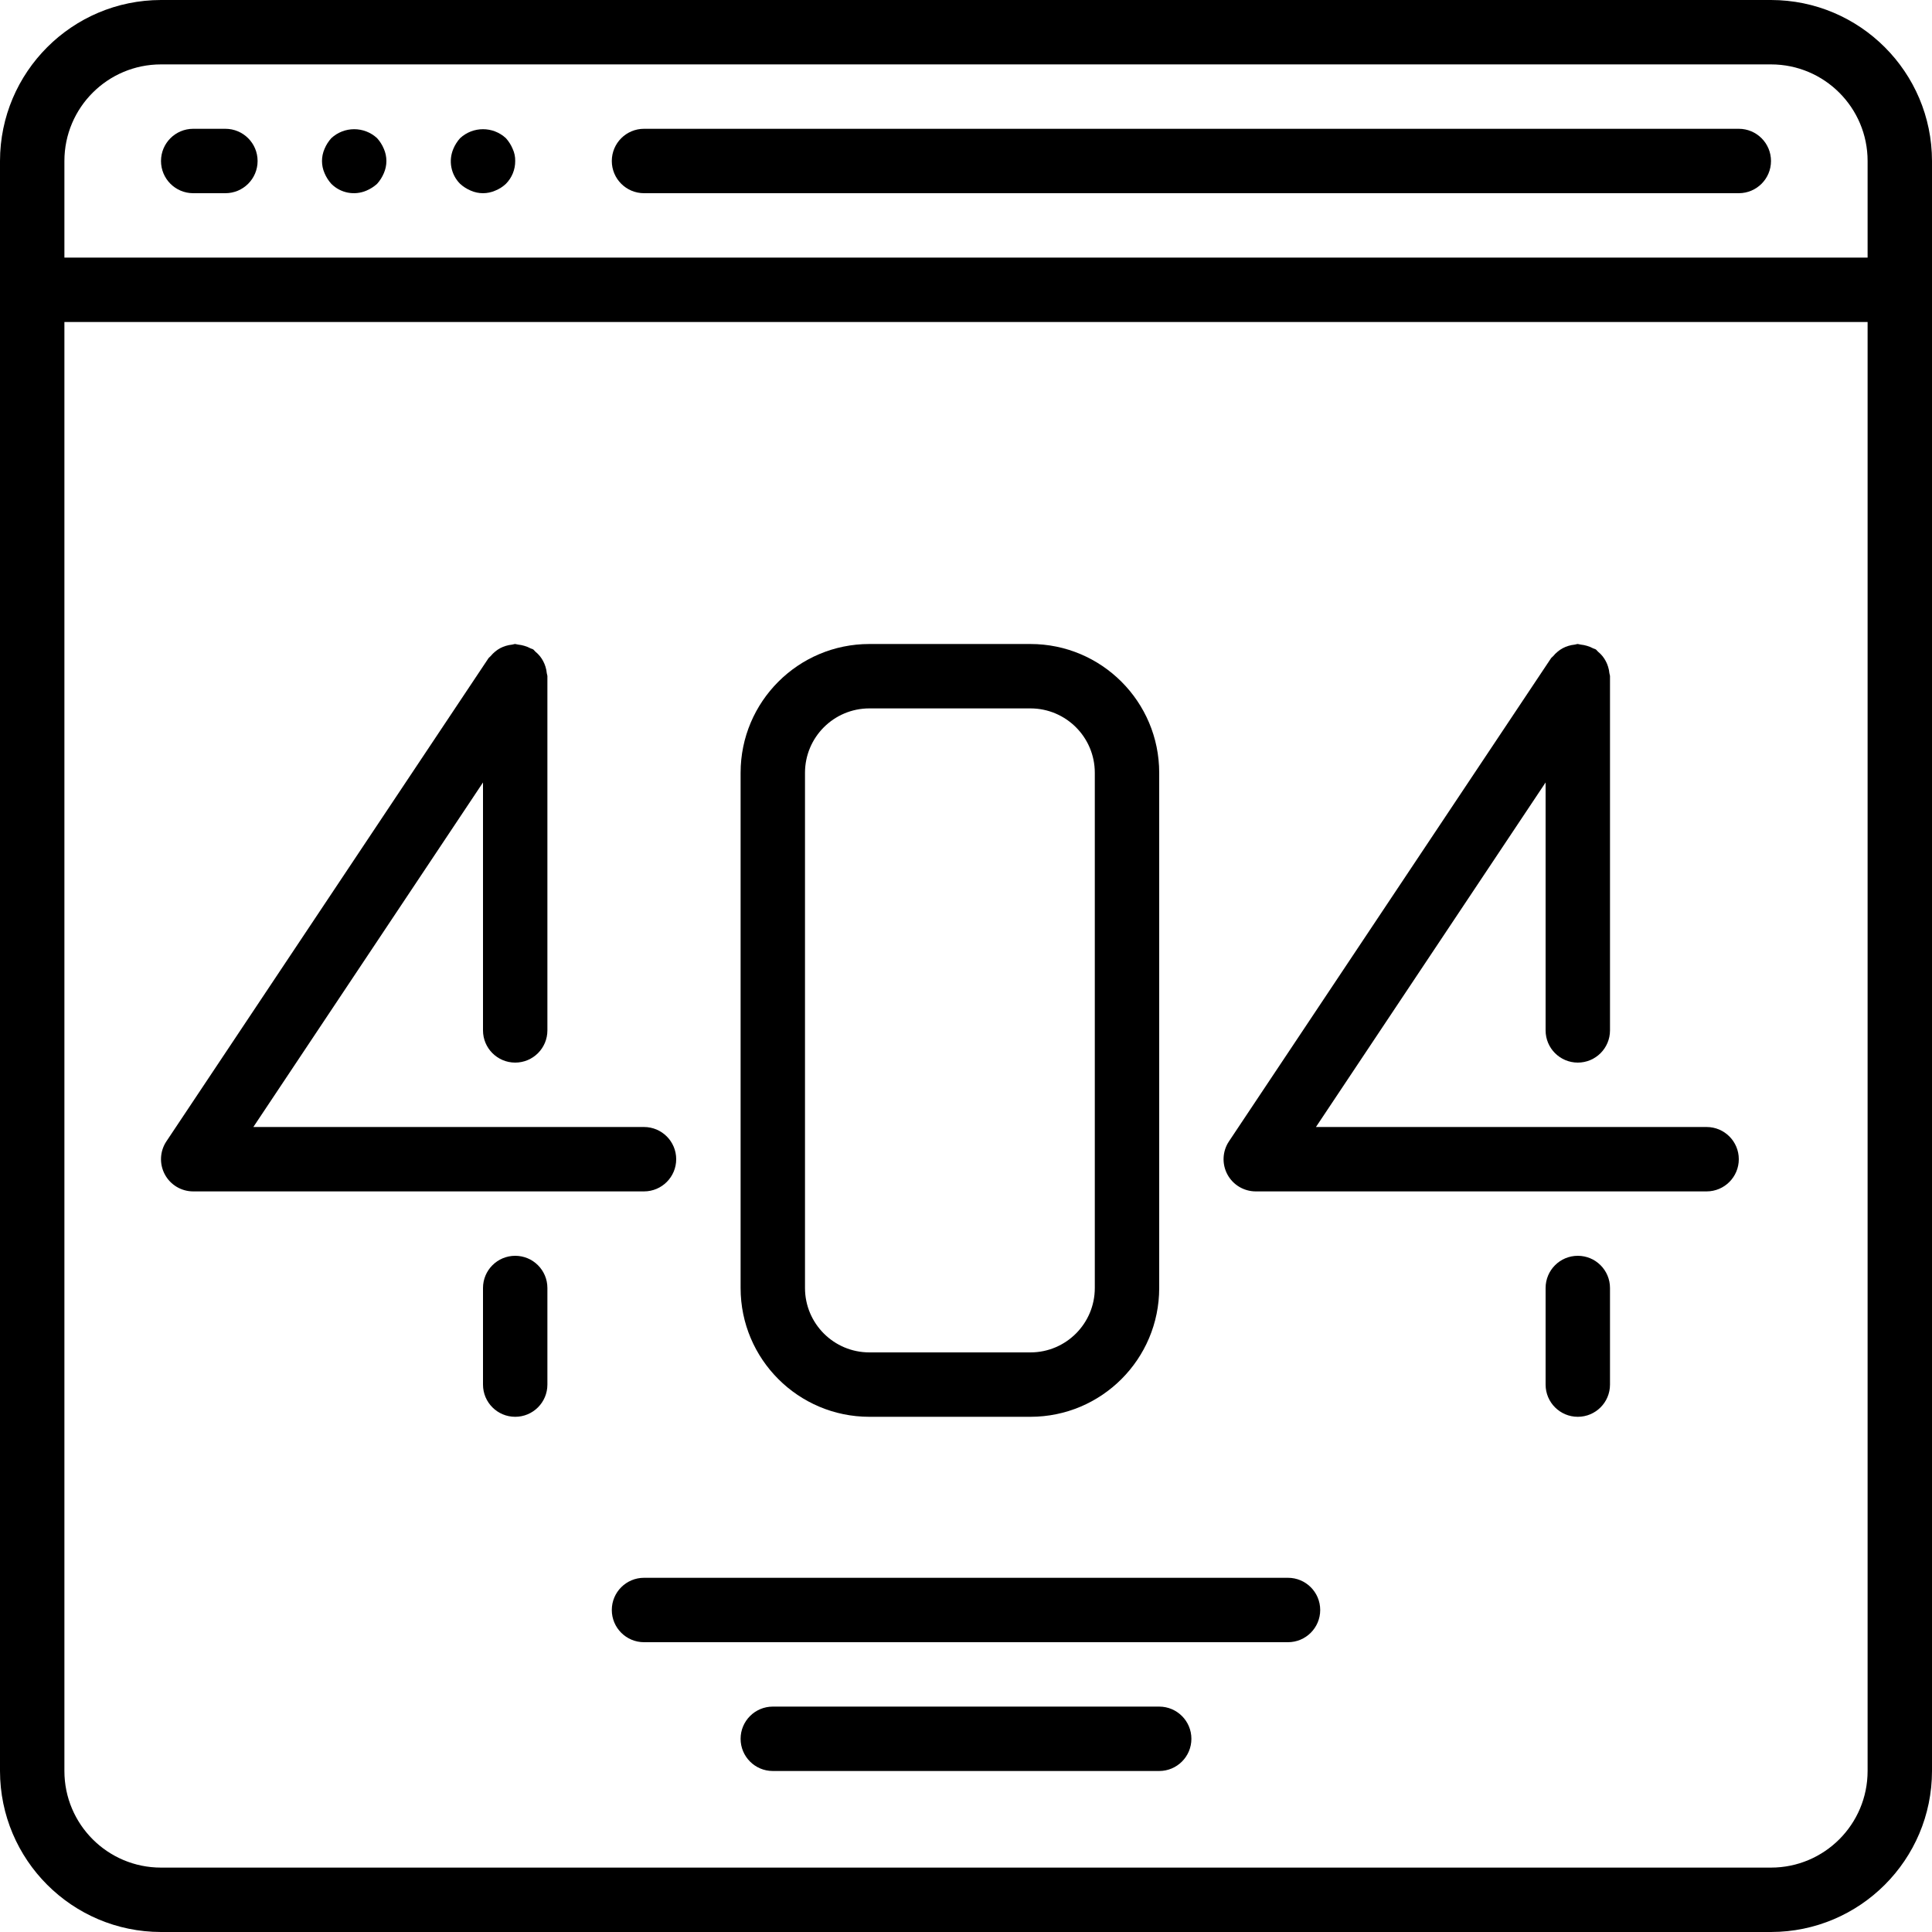
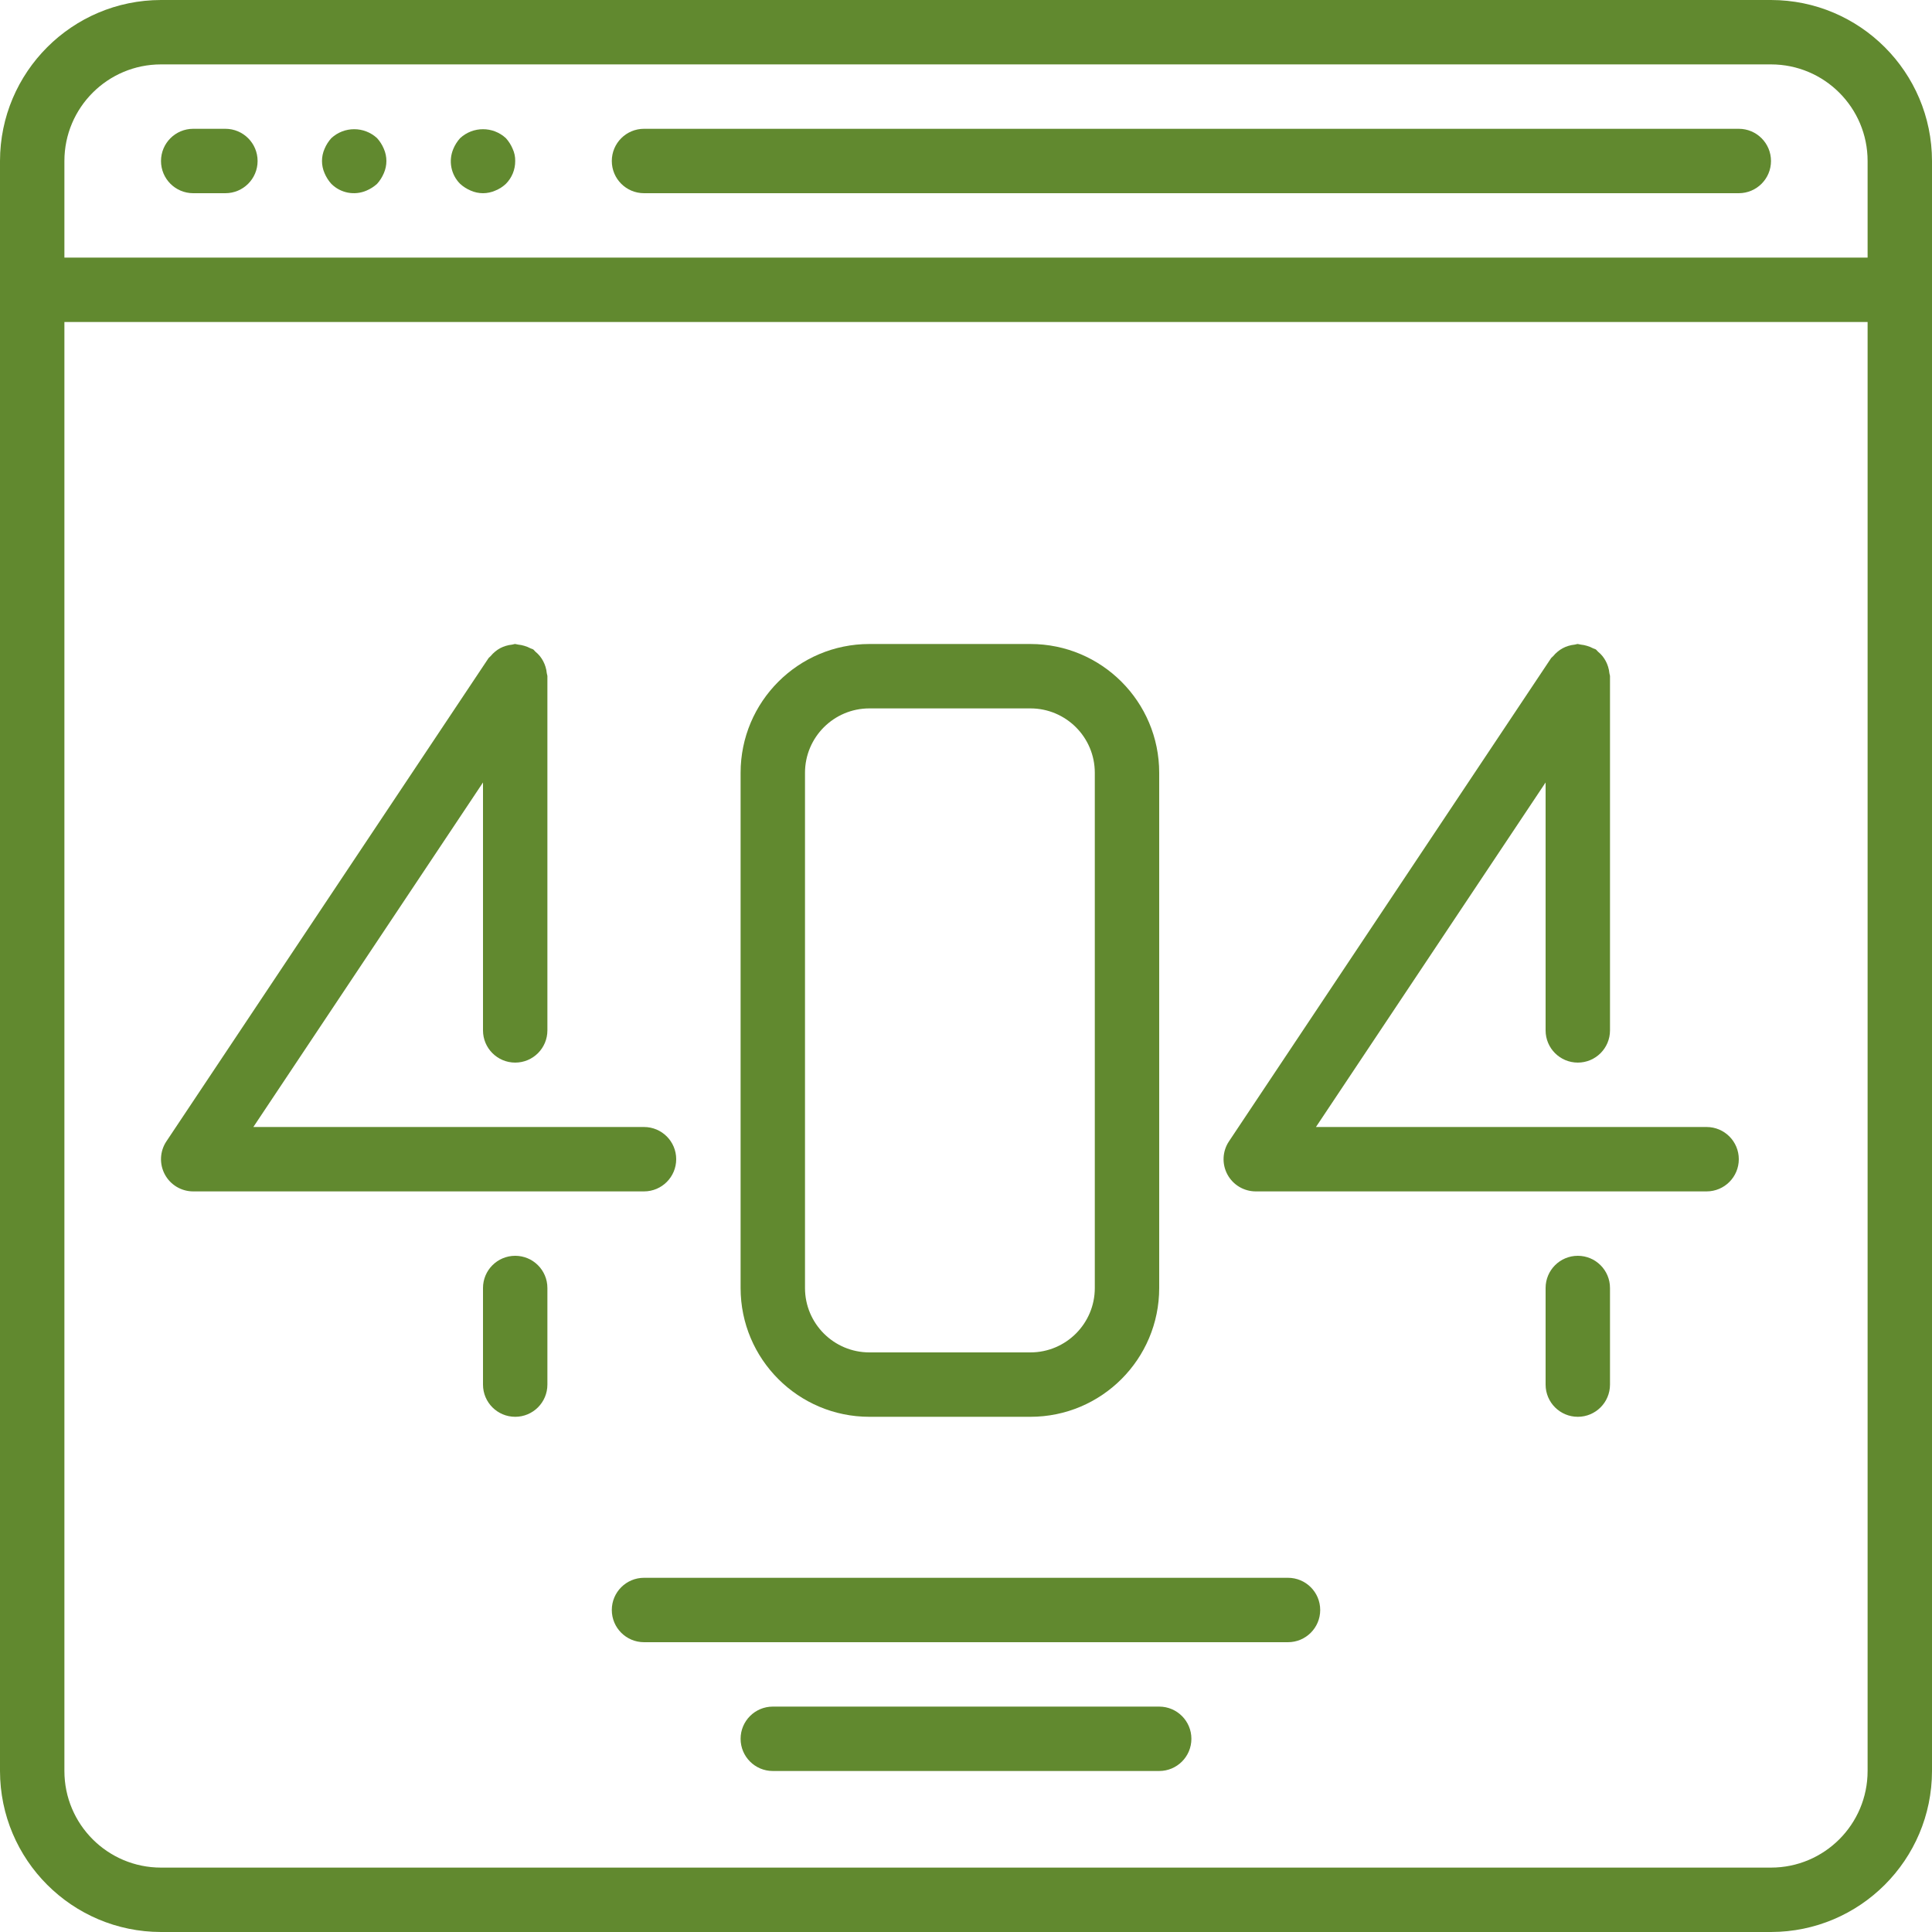
- <svg xmlns="http://www.w3.org/2000/svg" version="1.1" id="Capa_1" x="0px" y="0px" viewBox="0 0 512 512" style="enable-background:new 200 200 200 200;" xml:space="preserve">
-   <g>
-     <g>
-       <g>
-         <path d="M469.333,0H42.667C19.114,0.028,0.028,19.114,0,42.667v426.667C0.028,492.886,19.114,511.972,42.667,512h426.667     c23.552-0.028,42.638-19.114,42.667-42.667V42.667C511.972,19.114,492.886,0.028,469.333,0z M494.933,469.333     c0,14.138-11.461,25.6-25.6,25.6H42.667c-14.138,0-25.6-11.461-25.6-25.6v-384h477.867V469.333z M494.933,68.267H17.067v-25.6     c0-14.138,11.462-25.6,25.6-25.6h426.667c14.138,0,25.6,11.462,25.6,25.6V68.267z" />
-         <path d="M59.733,34.133H51.2c-4.713,0-8.533,3.82-8.533,8.533S46.487,51.2,51.2,51.2h8.533c4.713,0,8.533-3.82,8.533-8.533     S64.446,34.133,59.733,34.133z" />
-         <path d="M99.925,36.608c-3.422-3.157-8.695-3.157-12.117,0c-0.753,0.83-1.359,1.782-1.792,2.816     c-0.911,2.066-0.911,4.419,0,6.485c0.435,1.033,1.041,1.985,1.792,2.816c2.443,2.443,6.126,3.153,9.301,1.792     c1.033-0.435,1.985-1.041,2.816-1.792c0.751-0.831,1.357-1.783,1.792-2.816c0.91-2.066,0.91-4.419,0-6.485     C101.284,38.39,100.678,37.438,99.925,36.608z" />
-         <path d="M134.059,36.608c-3.422-3.157-8.695-3.157-12.117,0c-0.753,0.83-1.359,1.782-1.792,2.816     c-1.361,3.175-0.651,6.859,1.792,9.301c0.83,0.753,1.782,1.359,2.816,1.792c2.066,0.911,4.419,0.911,6.485,0     c1.043-0.414,1.999-1.022,2.816-1.792c1.602-1.607,2.494-3.789,2.475-6.059c0.025-1.119-0.208-2.229-0.683-3.243     C135.418,38.39,134.812,37.438,134.059,36.608z" />
-         <path d="M460.8,34.133H170.667c-4.713,0-8.533,3.82-8.533,8.533s3.82,8.533,8.533,8.533H460.8c4.713,0,8.533-3.82,8.533-8.533     S465.513,34.133,460.8,34.133z" />
-         <path d="M51.2,315.733h119.467c4.713,0,8.533-3.82,8.533-8.533s-3.82-8.533-8.533-8.533H67.14L128,207.36v65.707     c0,4.713,3.82,8.533,8.533,8.533s8.533-3.821,8.533-8.533V179.2c0-0.282-0.137-0.512-0.162-0.794     c-0.051-0.58-0.165-1.152-0.341-1.707c-0.154-0.508-0.357-0.999-0.606-1.468c-0.242-0.464-0.528-0.904-0.853-1.314     c-0.366-0.456-0.781-0.871-1.237-1.237c-0.213-0.179-0.333-0.418-0.563-0.572c-0.23-0.154-0.478-0.162-0.708-0.29     c-0.512-0.276-1.053-0.497-1.613-0.657c-0.537-0.165-1.088-0.276-1.647-0.333c-0.264-0.068-0.532-0.122-0.802-0.162     c-0.282,0-0.529,0.137-0.802,0.162c-0.579,0.058-1.15,0.172-1.707,0.341c-0.503,0.155-0.992,0.355-1.459,0.597     c-0.475,0.257-0.924,0.56-1.34,0.905c-0.444,0.367-0.853,0.776-1.22,1.22c-0.171,0.213-0.418,0.341-0.572,0.572l-85.333,128     c-1.747,2.619-1.911,5.986-0.426,8.762C45.16,314.001,48.052,315.734,51.2,315.733z" />
-         <path d="M136.533,332.8c-4.713,0-8.533,3.821-8.533,8.533v25.6c0,4.713,3.82,8.533,8.533,8.533s8.533-3.82,8.533-8.533v-25.6     C145.067,336.621,141.246,332.8,136.533,332.8z" />
-         <path d="M332.8,315.733h119.467c4.713,0,8.533-3.82,8.533-8.533s-3.821-8.533-8.533-8.533H348.74l60.86-91.307v65.707     c0,4.713,3.82,8.533,8.533,8.533s8.533-3.821,8.533-8.533V179.2c0-0.282-0.137-0.512-0.162-0.794     c-0.051-0.58-0.165-1.152-0.341-1.707c-0.154-0.508-0.357-0.999-0.606-1.468c-0.242-0.464-0.528-0.904-0.853-1.314     c-0.366-0.456-0.781-0.871-1.237-1.237c-0.213-0.179-0.333-0.418-0.563-0.572c-0.23-0.154-0.478-0.162-0.708-0.29     c-0.512-0.276-1.053-0.497-1.613-0.657c-0.537-0.165-1.088-0.276-1.647-0.333c-0.264-0.068-0.532-0.122-0.802-0.162     c-0.282,0-0.529,0.137-0.802,0.162c-0.579,0.056-1.151,0.171-1.707,0.341c-0.508,0.152-1,0.355-1.468,0.606     c-0.474,0.251-0.92,0.551-1.331,0.896c-0.451,0.363-0.863,0.772-1.229,1.22c-0.171,0.213-0.418,0.341-0.572,0.572l-85.333,128     c-1.748,2.62-1.911,5.989-0.424,8.766C326.755,314.006,329.651,315.737,332.8,315.733z" />
-         <path d="M418.133,332.8c-4.713,0-8.533,3.821-8.533,8.533v25.6c0,4.713,3.82,8.533,8.533,8.533s8.533-3.82,8.533-8.533v-25.6     C426.667,336.621,422.846,332.8,418.133,332.8z" />
-         <path d="M230.4,375.467h42.667c18.851,0,34.133-15.282,34.133-34.133V204.8c0-18.851-15.282-34.133-34.133-34.133H230.4     c-18.851,0-34.133,15.282-34.133,34.133v136.533C196.267,360.185,211.549,375.467,230.4,375.467z M213.333,204.8     c0-9.426,7.641-17.067,17.067-17.067h42.667c9.426,0,17.067,7.641,17.067,17.067v136.533c0,9.426-7.641,17.067-17.067,17.067     H230.4c-9.426,0-17.067-7.641-17.067-17.067V204.8z" />
-         <path d="M341.333,418.133H170.667c-4.713,0-8.533,3.82-8.533,8.533s3.82,8.533,8.533,8.533h170.667     c4.713,0,8.533-3.82,8.533-8.533S346.046,418.133,341.333,418.133z" />
-         <path d="M307.2,452.267H204.8c-4.713,0-8.533,3.821-8.533,8.533s3.82,8.533,8.533,8.533h102.4c4.713,0,8.533-3.82,8.533-8.533     S311.913,452.267,307.2,452.267z" />
+ <svg xmlns="http://www.w3.org/2000/svg" version="1.1" style="" xml:space="preserve" width="512" height="512">
+   <rect id="backgroundrect" width="100%" height="100%" x="0" y="0" fill="none" stroke="none" />
+   <g class="currentLayer" style="">
+     <g id="svg_1" class="" fill="#61892f" fill-opacity="1">
+       <g id="svg_2" fill="#61892f" fill-opacity="1">
+         <g id="svg_3" fill="#61892f" fill-opacity="1">
+           <path d="M469.333,0H42.667C19.114,0.028,0.028,19.114,0,42.667v426.667C0.028,492.886,19.114,511.972,42.667,512h426.667     c23.552-0.028,42.638-19.114,42.667-42.667V42.667C511.972,19.114,492.886,0.028,469.333,0z M494.933,469.333     c0,14.138-11.461,25.6-25.6,25.6H42.667c-14.138,0-25.6-11.461-25.6-25.6v-384h477.867V469.333z M494.933,68.267H17.067v-25.6     c0-14.138,11.462-25.6,25.6-25.6h426.667c14.138,0,25.6,11.462,25.6,25.6V68.267z" id="svg_4" fill="#61892f" fill-opacity="1" />
+           <path d="M59.733,34.133H51.2c-4.713,0-8.533,3.82-8.533,8.533S46.487,51.2,51.2,51.2h8.533c4.713,0,8.533-3.82,8.533-8.533     S64.446,34.133,59.733,34.133z" id="svg_5" fill="#61892f" fill-opacity="1" />
+           <path d="M99.925,36.608c-3.422-3.157-8.695-3.157-12.117,0c-0.753,0.83-1.359,1.782-1.792,2.816     c-0.911,2.066-0.911,4.419,0,6.485c0.435,1.033,1.041,1.985,1.792,2.816c2.443,2.443,6.126,3.153,9.301,1.792     c1.033-0.435,1.985-1.041,2.816-1.792c0.751-0.831,1.357-1.783,1.792-2.816c0.91-2.066,0.91-4.419,0-6.485     C101.284,38.39,100.678,37.438,99.925,36.608z" id="svg_6" fill="#61892f" fill-opacity="1" />
+           <path d="M134.059,36.608c-3.422-3.157-8.695-3.157-12.117,0c-0.753,0.83-1.359,1.782-1.792,2.816     c-1.361,3.175-0.651,6.859,1.792,9.301c0.83,0.753,1.782,1.359,2.816,1.792c2.066,0.911,4.419,0.911,6.485,0     c1.043-0.414,1.999-1.022,2.816-1.792c1.602-1.607,2.494-3.789,2.475-6.059c0.025-1.119-0.208-2.229-0.683-3.243     C135.418,38.39,134.812,37.438,134.059,36.608z" id="svg_7" fill="#61892f" fill-opacity="1" />
+           <path d="M460.8,34.133H170.667c-4.713,0-8.533,3.82-8.533,8.533s3.82,8.533,8.533,8.533H460.8c4.713,0,8.533-3.82,8.533-8.533     S465.513,34.133,460.8,34.133z" id="svg_8" fill="#61892f" fill-opacity="1" />
+           <path d="M51.2,315.733h119.467c4.713,0,8.533-3.82,8.533-8.533s-3.82-8.533-8.533-8.533H67.14L128,207.36v65.707     c0,4.713,3.82,8.533,8.533,8.533s8.533-3.821,8.533-8.533V179.2c0-0.282-0.137-0.512-0.162-0.794     c-0.051-0.58-0.165-1.152-0.341-1.707c-0.154-0.508-0.357-0.999-0.606-1.468c-0.242-0.464-0.528-0.904-0.853-1.314     c-0.366-0.456-0.781-0.871-1.237-1.237c-0.213-0.179-0.333-0.418-0.563-0.572c-0.23-0.154-0.478-0.162-0.708-0.29     c-0.512-0.276-1.053-0.497-1.613-0.657c-0.537-0.165-1.088-0.276-1.647-0.333c-0.264-0.068-0.532-0.122-0.802-0.162     c-0.282,0-0.529,0.137-0.802,0.162c-0.579,0.058-1.15,0.172-1.707,0.341c-0.503,0.155-0.992,0.355-1.459,0.597     c-0.475,0.257-0.924,0.56-1.34,0.905c-0.444,0.367-0.853,0.776-1.22,1.22c-0.171,0.213-0.418,0.341-0.572,0.572l-85.333,128     c-1.747,2.619-1.911,5.986-0.426,8.762C45.16,314.001,48.052,315.734,51.2,315.733z" id="svg_9" fill="#61892f" fill-opacity="1" />
+           <path d="M136.533,332.8c-4.713,0-8.533,3.821-8.533,8.533v25.6c0,4.713,3.82,8.533,8.533,8.533s8.533-3.82,8.533-8.533v-25.6     C145.067,336.621,141.246,332.8,136.533,332.8z" id="svg_10" fill="#61892f" fill-opacity="1" />
+           <path d="M332.8,315.733h119.467c4.713,0,8.533-3.82,8.533-8.533s-3.821-8.533-8.533-8.533H348.74l60.86-91.307v65.707     c0,4.713,3.82,8.533,8.533,8.533s8.533-3.821,8.533-8.533V179.2c0-0.282-0.137-0.512-0.162-0.794     c-0.051-0.58-0.165-1.152-0.341-1.707c-0.154-0.508-0.357-0.999-0.606-1.468c-0.242-0.464-0.528-0.904-0.853-1.314     c-0.366-0.456-0.781-0.871-1.237-1.237c-0.213-0.179-0.333-0.418-0.563-0.572c-0.23-0.154-0.478-0.162-0.708-0.29     c-0.512-0.276-1.053-0.497-1.613-0.657c-0.537-0.165-1.088-0.276-1.647-0.333c-0.264-0.068-0.532-0.122-0.802-0.162     c-0.282,0-0.529,0.137-0.802,0.162c-0.579,0.056-1.151,0.171-1.707,0.341c-0.508,0.152-1,0.355-1.468,0.606     c-0.474,0.251-0.92,0.551-1.331,0.896c-0.451,0.363-0.863,0.772-1.229,1.22c-0.171,0.213-0.418,0.341-0.572,0.572l-85.333,128     c-1.748,2.62-1.911,5.989-0.424,8.766C326.755,314.006,329.651,315.737,332.8,315.733z" id="svg_11" fill="#61892f" fill-opacity="1" />
+           <path d="M418.133,332.8c-4.713,0-8.533,3.821-8.533,8.533v25.6c0,4.713,3.82,8.533,8.533,8.533s8.533-3.82,8.533-8.533v-25.6     C426.667,336.621,422.846,332.8,418.133,332.8z" id="svg_12" fill="#61892f" fill-opacity="1" />
+           <path d="M230.4,375.467h42.667c18.851,0,34.133-15.282,34.133-34.133V204.8c0-18.851-15.282-34.133-34.133-34.133H230.4     c-18.851,0-34.133,15.282-34.133,34.133v136.533C196.267,360.185,211.549,375.467,230.4,375.467z M213.333,204.8     c0-9.426,7.641-17.067,17.067-17.067h42.667c9.426,0,17.067,7.641,17.067,17.067v136.533c0,9.426-7.641,17.067-17.067,17.067     H230.4c-9.426,0-17.067-7.641-17.067-17.067V204.8z" id="svg_13" fill="#61892f" fill-opacity="1" />
+           <path d="M341.333,418.133H170.667c-4.713,0-8.533,3.82-8.533,8.533s3.82,8.533,8.533,8.533h170.667     c4.713,0,8.533-3.82,8.533-8.533S346.046,418.133,341.333,418.133z" id="svg_14" fill="#61892f" fill-opacity="1" />
+           <path d="M307.2,452.267H204.8c-4.713,0-8.533,3.821-8.533,8.533s3.82,8.533,8.533,8.533h102.4c4.713,0,8.533-3.82,8.533-8.533     S311.913,452.267,307.2,452.267z" id="svg_15" fill="#61892f" fill-opacity="1" />
+         </g>
      </g>
    </g>
+     <g id="svg_16">
+ </g>
+     <g id="svg_17">
+ </g>
+     <g id="svg_18">
+ </g>
+     <g id="svg_19">
+ </g>
+     <g id="svg_20">
+ </g>
+     <g id="svg_21">
+ </g>
+     <g id="svg_22">
+ </g>
+     <g id="svg_23">
+ </g>
+     <g id="svg_24">
+ </g>
+     <g id="svg_25">
+ </g>
+     <g id="svg_26">
+ </g>
+     <g id="svg_27">
+ </g>
+     <g id="svg_28">
+ </g>
+     <g id="svg_29">
+ </g>
+     <g id="svg_30">
+ </g>
  </g>
-   <g>
- </g>
-   <g>
- </g>
-   <g>
- </g>
-   <g>
- </g>
-   <g>
- </g>
-   <g>
- </g>
-   <g>
- </g>
-   <g>
- </g>
-   <g>
- </g>
-   <g>
- </g>
-   <g>
- </g>
-   <g>
- </g>
-   <g>
- </g>
-   <g>
- </g>
-   <g>
- </g>
</svg>
